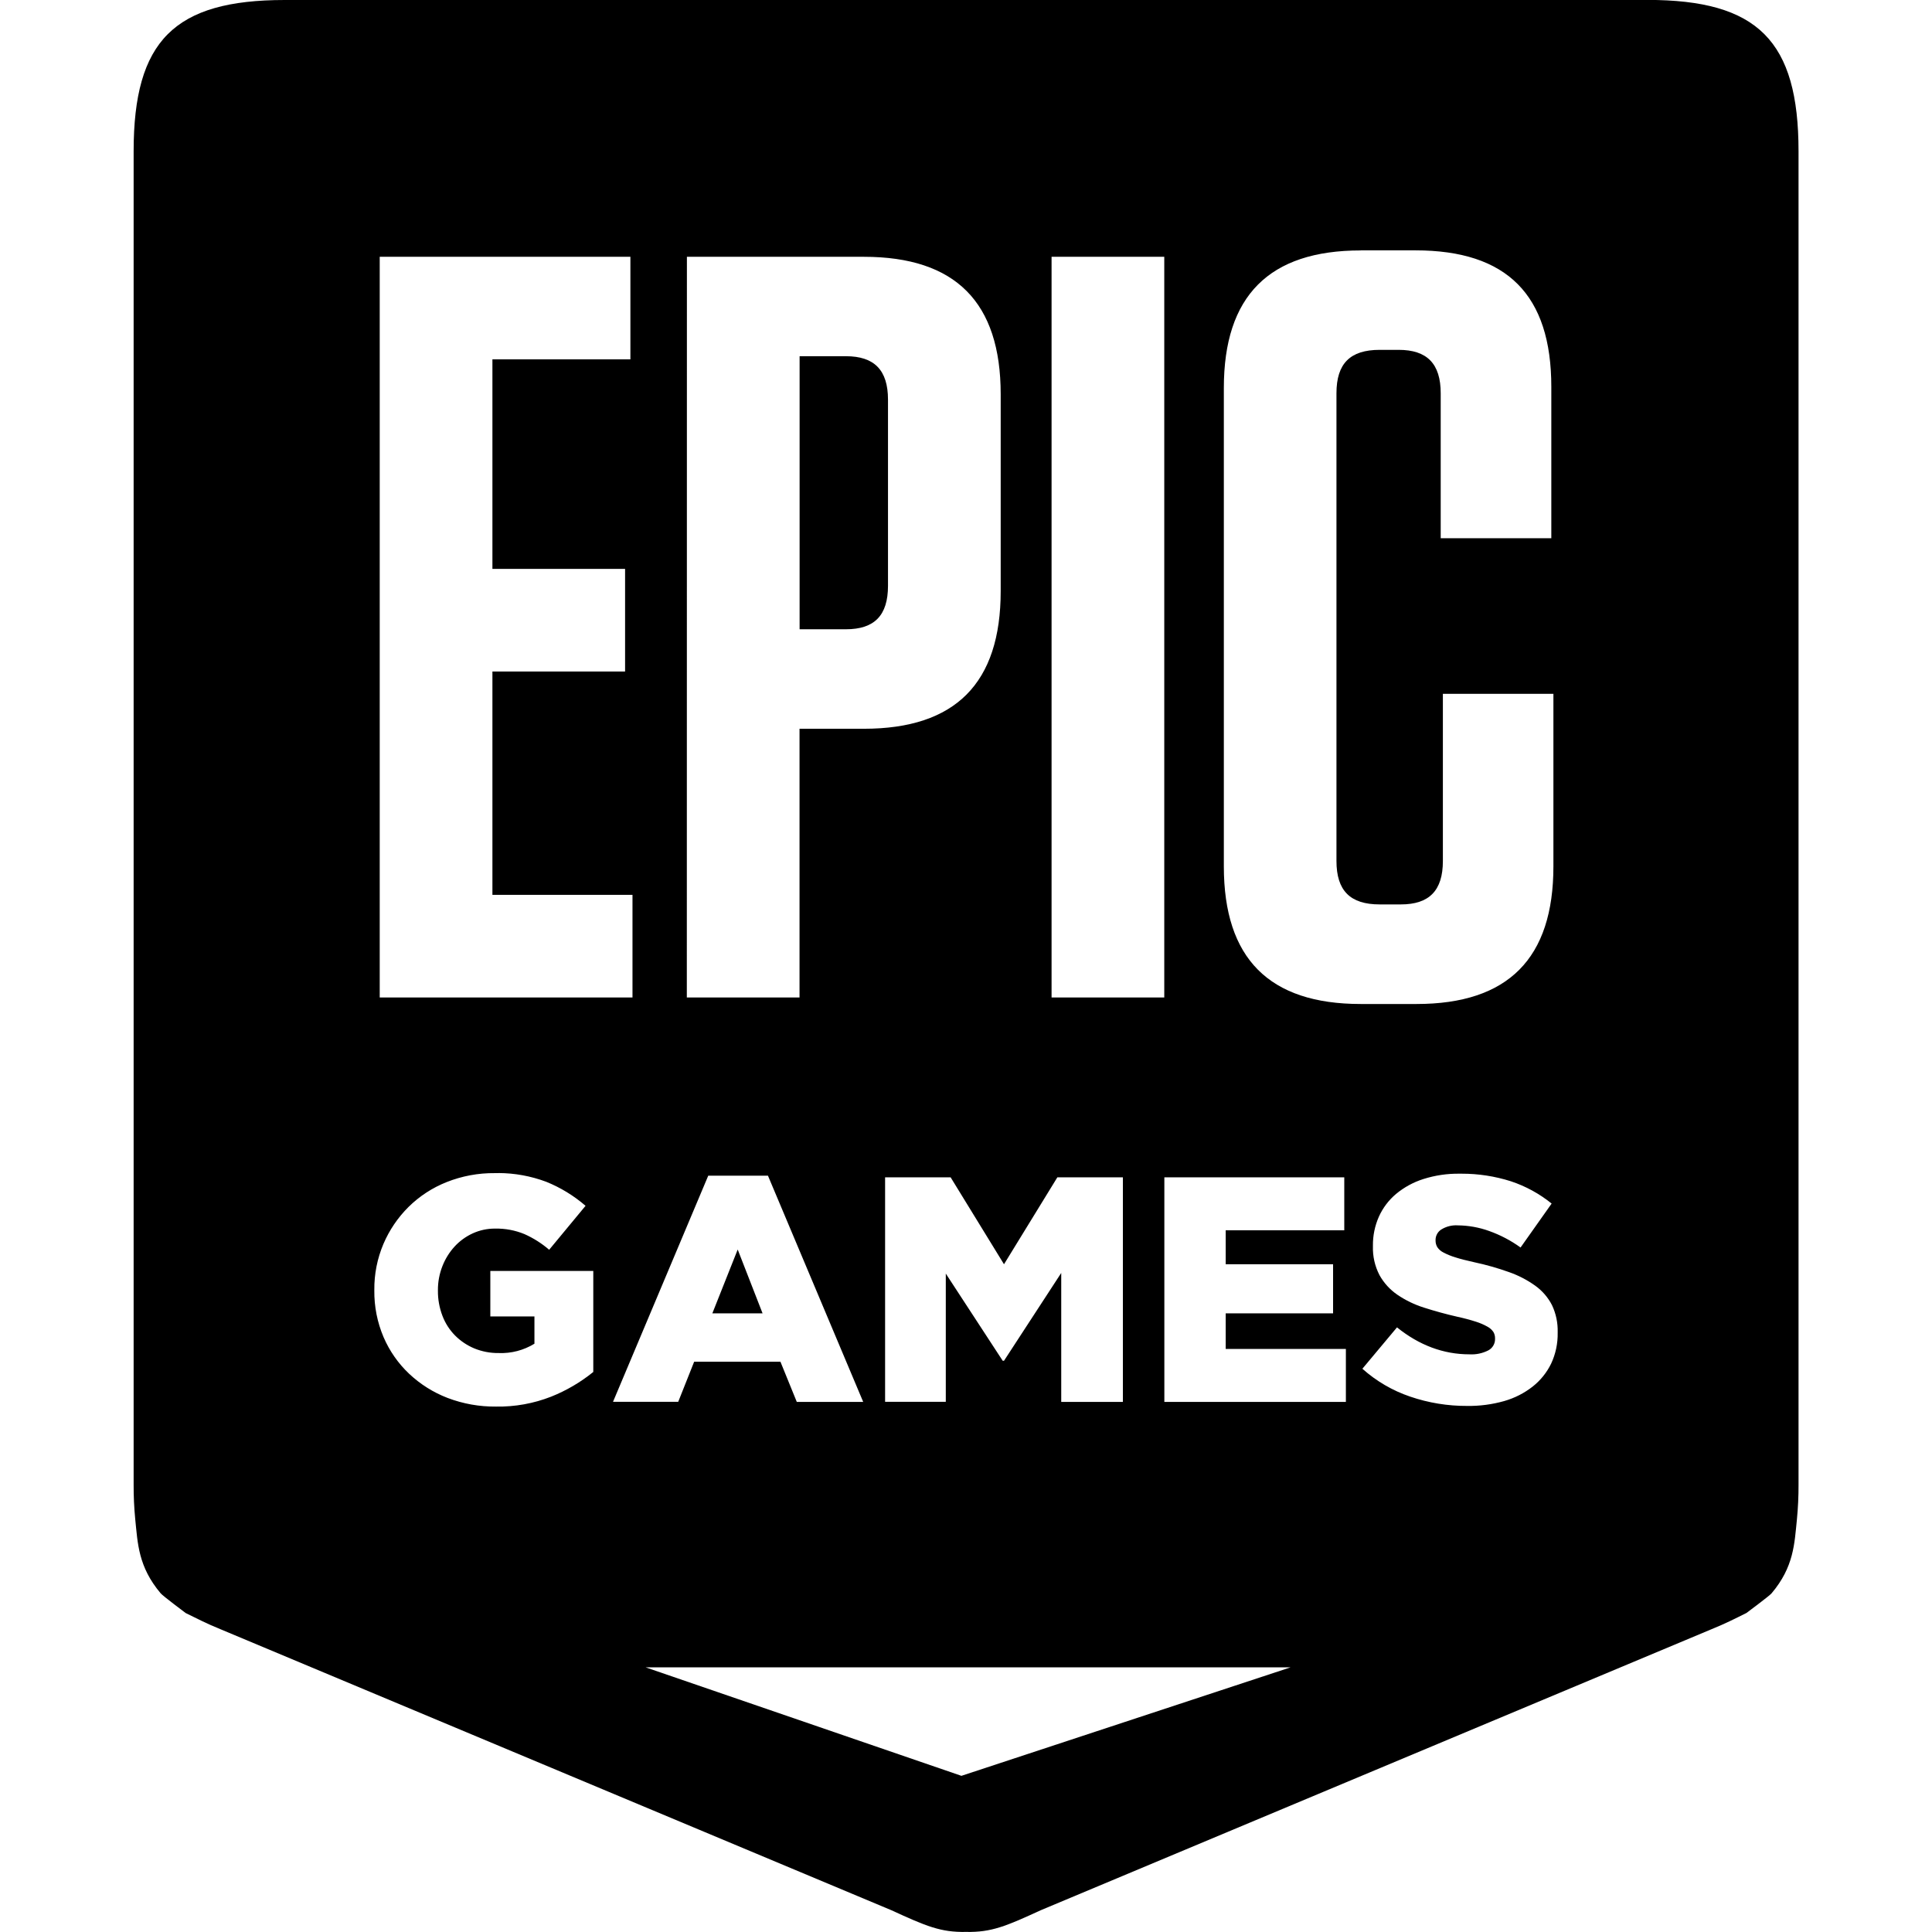
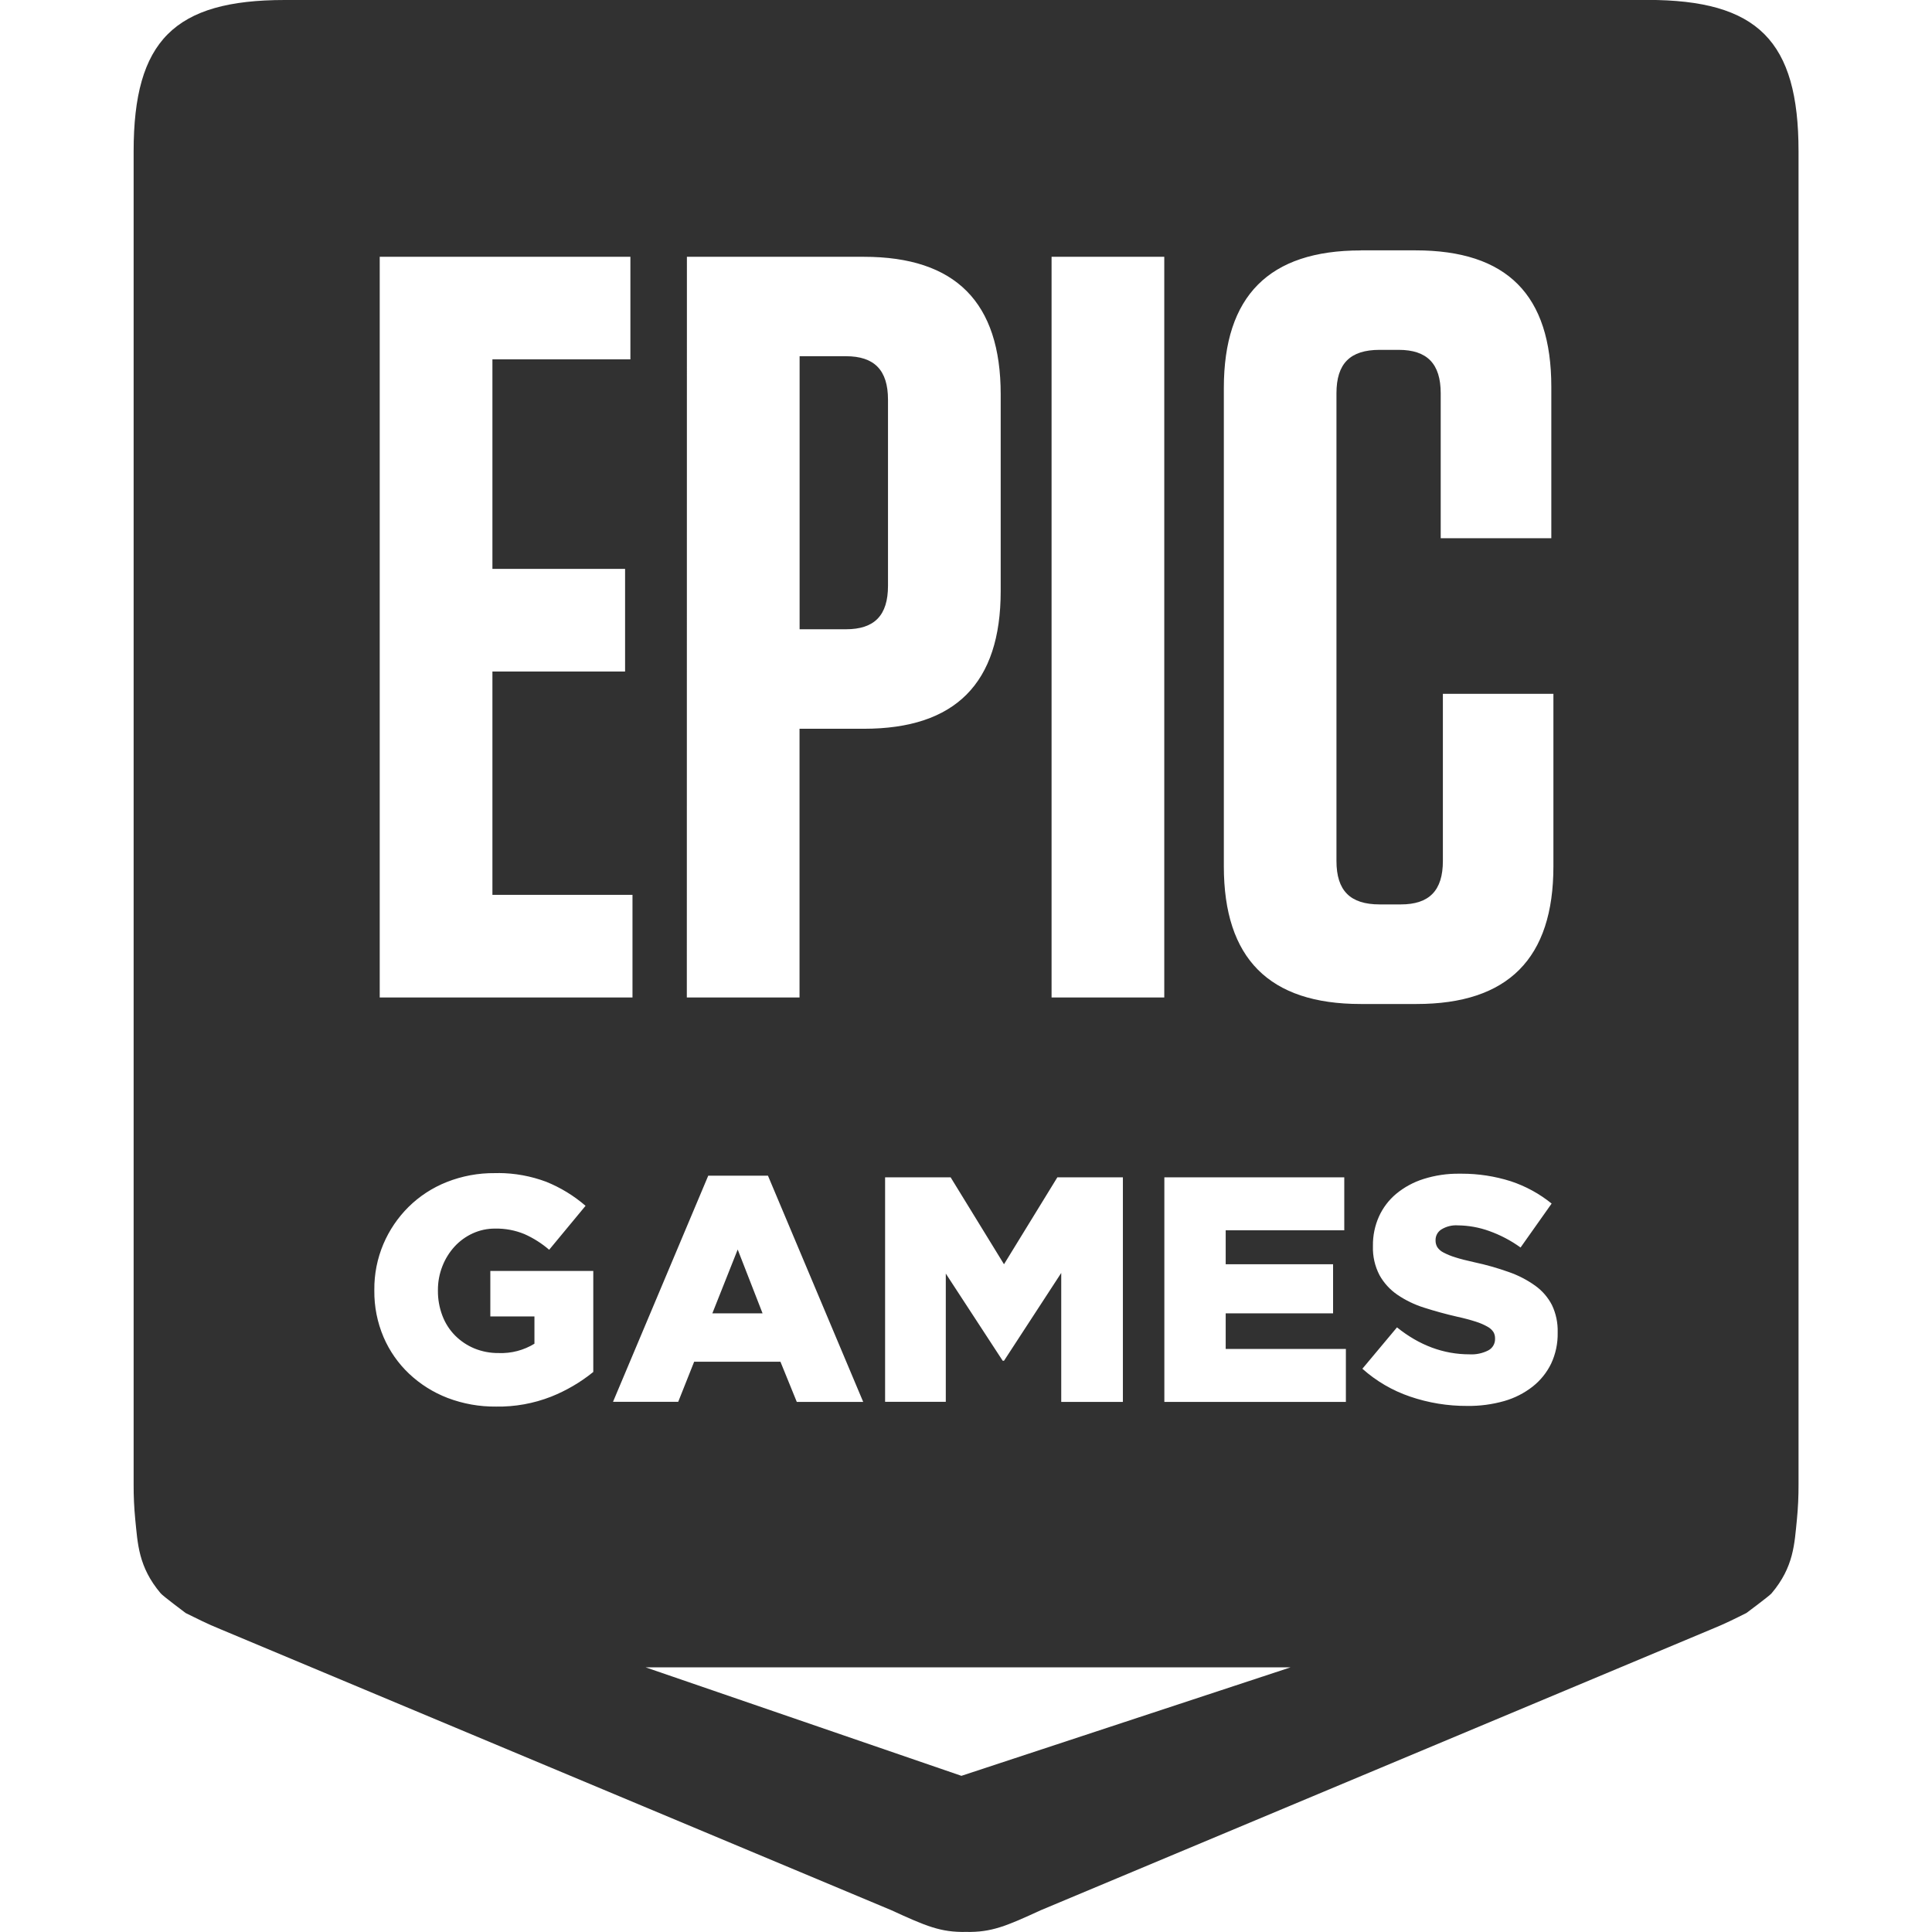
- <svg xmlns="http://www.w3.org/2000/svg" role="img" viewBox="0 0 24 24">
+ <svg xmlns="http://www.w3.org/2000/svg" fill="#313131" role="img" viewBox="0 0 24 24">
  <path d="M3.537 0C2.165 0 1.66.506 1.66 1.879V18.44a4.262 4.262 0 00.02.433c.031.3.037.59.316.92.027.033.311.245.311.245.153.075.258.13.43.2l8.335 3.491c.433.199.614.276.928.27h.002c.314.006.495-.071.928-.27l8.335-3.492c.172-.07.277-.124.43-.2 0 0 .284-.211.311-.243.28-.33.285-.621.316-.92a4.261 4.261 0 00.02-.434V1.879c0-1.373-.506-1.88-1.878-1.88zm13.366 3.11h.68c1.138 0 1.688.553 1.688 1.696v1.88h-1.374v-1.8c0-.369-.17-.54-.523-.54h-.235c-.367 0-.537.17-.537.539v5.81c0 .369.17.54.537.54h.262c.353 0 .523-.171.523-.54V8.619h1.373v2.143c0 1.144-.562 1.71-1.7 1.71h-.694c-1.138 0-1.7-.566-1.7-1.71V4.82c0-1.144.562-1.709 1.7-1.709zm-12.186.08h3.114v1.274H6.117v2.603h1.648v1.275H6.117v2.774h1.74v1.275h-3.14zm3.816 0h2.198c1.138 0 1.7.564 1.7 1.708v2.445c0 1.144-.562 1.71-1.7 1.71h-.799v3.338h-1.4zm4.53 0h1.4v9.201h-1.4zm-3.13 1.235v3.392h.575c.354 0 .523-.171.523-.54V4.965c0-.368-.17-.54-.523-.54zm-3.74 10.147a1.708 1.708 0 01.591.108 1.745 1.745 0 01.49.299l-.452.546a1.247 1.247 0 00-.308-.195.91.91 0 00-.363-.068.658.658 0 00-.28.06.703.703 0 00-.224.163.783.783 0 00-.151.243.799.799 0 00-.056.299v.008a.852.852 0 00.056.31.7.7 0 00.157.245.736.736 0 00.238.16.774.774 0 00.303.058.79.79 0 00.445-.116v-.339h-.548v-.565H7.37v1.255a2.019 2.019 0 01-.524.307 1.789 1.789 0 01-.683.123 1.642 1.642 0 01-.602-.107 1.46 1.46 0 01-.478-.3 1.371 1.371 0 01-.318-.455 1.438 1.438 0 01-.115-.58v-.008a1.426 1.426 0 01.113-.57 1.449 1.449 0 01.312-.46 1.418 1.418 0 01.474-.309 1.58 1.58 0 01.598-.111 1.708 1.708 0 01.045 0zm11.963.008a2.006 2.006 0 01.612.094 1.61 1.61 0 01.507.277l-.386.546a1.562 1.562 0 00-.39-.205 1.178 1.178 0 00-.388-.07.347.347 0 00-.208.052.154.154 0 00-.07.127v.008a.158.158 0 00.022.084.198.198 0 00.076.066.831.831 0 00.147.06c.062.02.14.04.236.061a3.389 3.389 0 01.43.122 1.292 1.292 0 01.328.17.678.678 0 01.207.24.739.739 0 01.071.337v.008a.865.865 0 01-.081.382.82.82 0 01-.229.285 1.032 1.032 0 01-.353.18 1.606 1.606 0 01-.46.061 2.16 2.16 0 01-.71-.116 1.718 1.718 0 01-.593-.346l.43-.514c.277.223.578.335.9.335a.457.457 0 00.236-.05.157.157 0 00.082-.142v-.008a.15.15 0 00-.02-.077.204.204 0 00-.073-.066.753.753 0 00-.143-.062 2.45 2.45 0 00-.233-.062 5.036 5.036 0 01-.413-.113 1.26 1.26 0 01-.331-.16.72.72 0 01-.222-.243.73.73 0 01-.082-.36v-.008a.863.863 0 01.074-.359.794.794 0 01.214-.283 1.007 1.007 0 01.34-.185 1.423 1.423 0 01.448-.066 2.006 2.006 0 01.025 0zm-9.358.025h.742l1.183 2.81h-.825l-.203-.499H8.623l-.198.498h-.81zm2.197.02h.814l.663 1.08.663-1.08h.814v2.79h-.766v-1.602l-.711 1.091h-.016l-.707-1.083v1.593h-.754zm3.469 0h2.235v.658h-1.473v.422h1.334v.61h-1.334v.442h1.493v.658h-2.255zm-5.3.897l-.315.793h.624zm-1.145 5.19h8.014l-4.09 1.348z" />
</svg>
